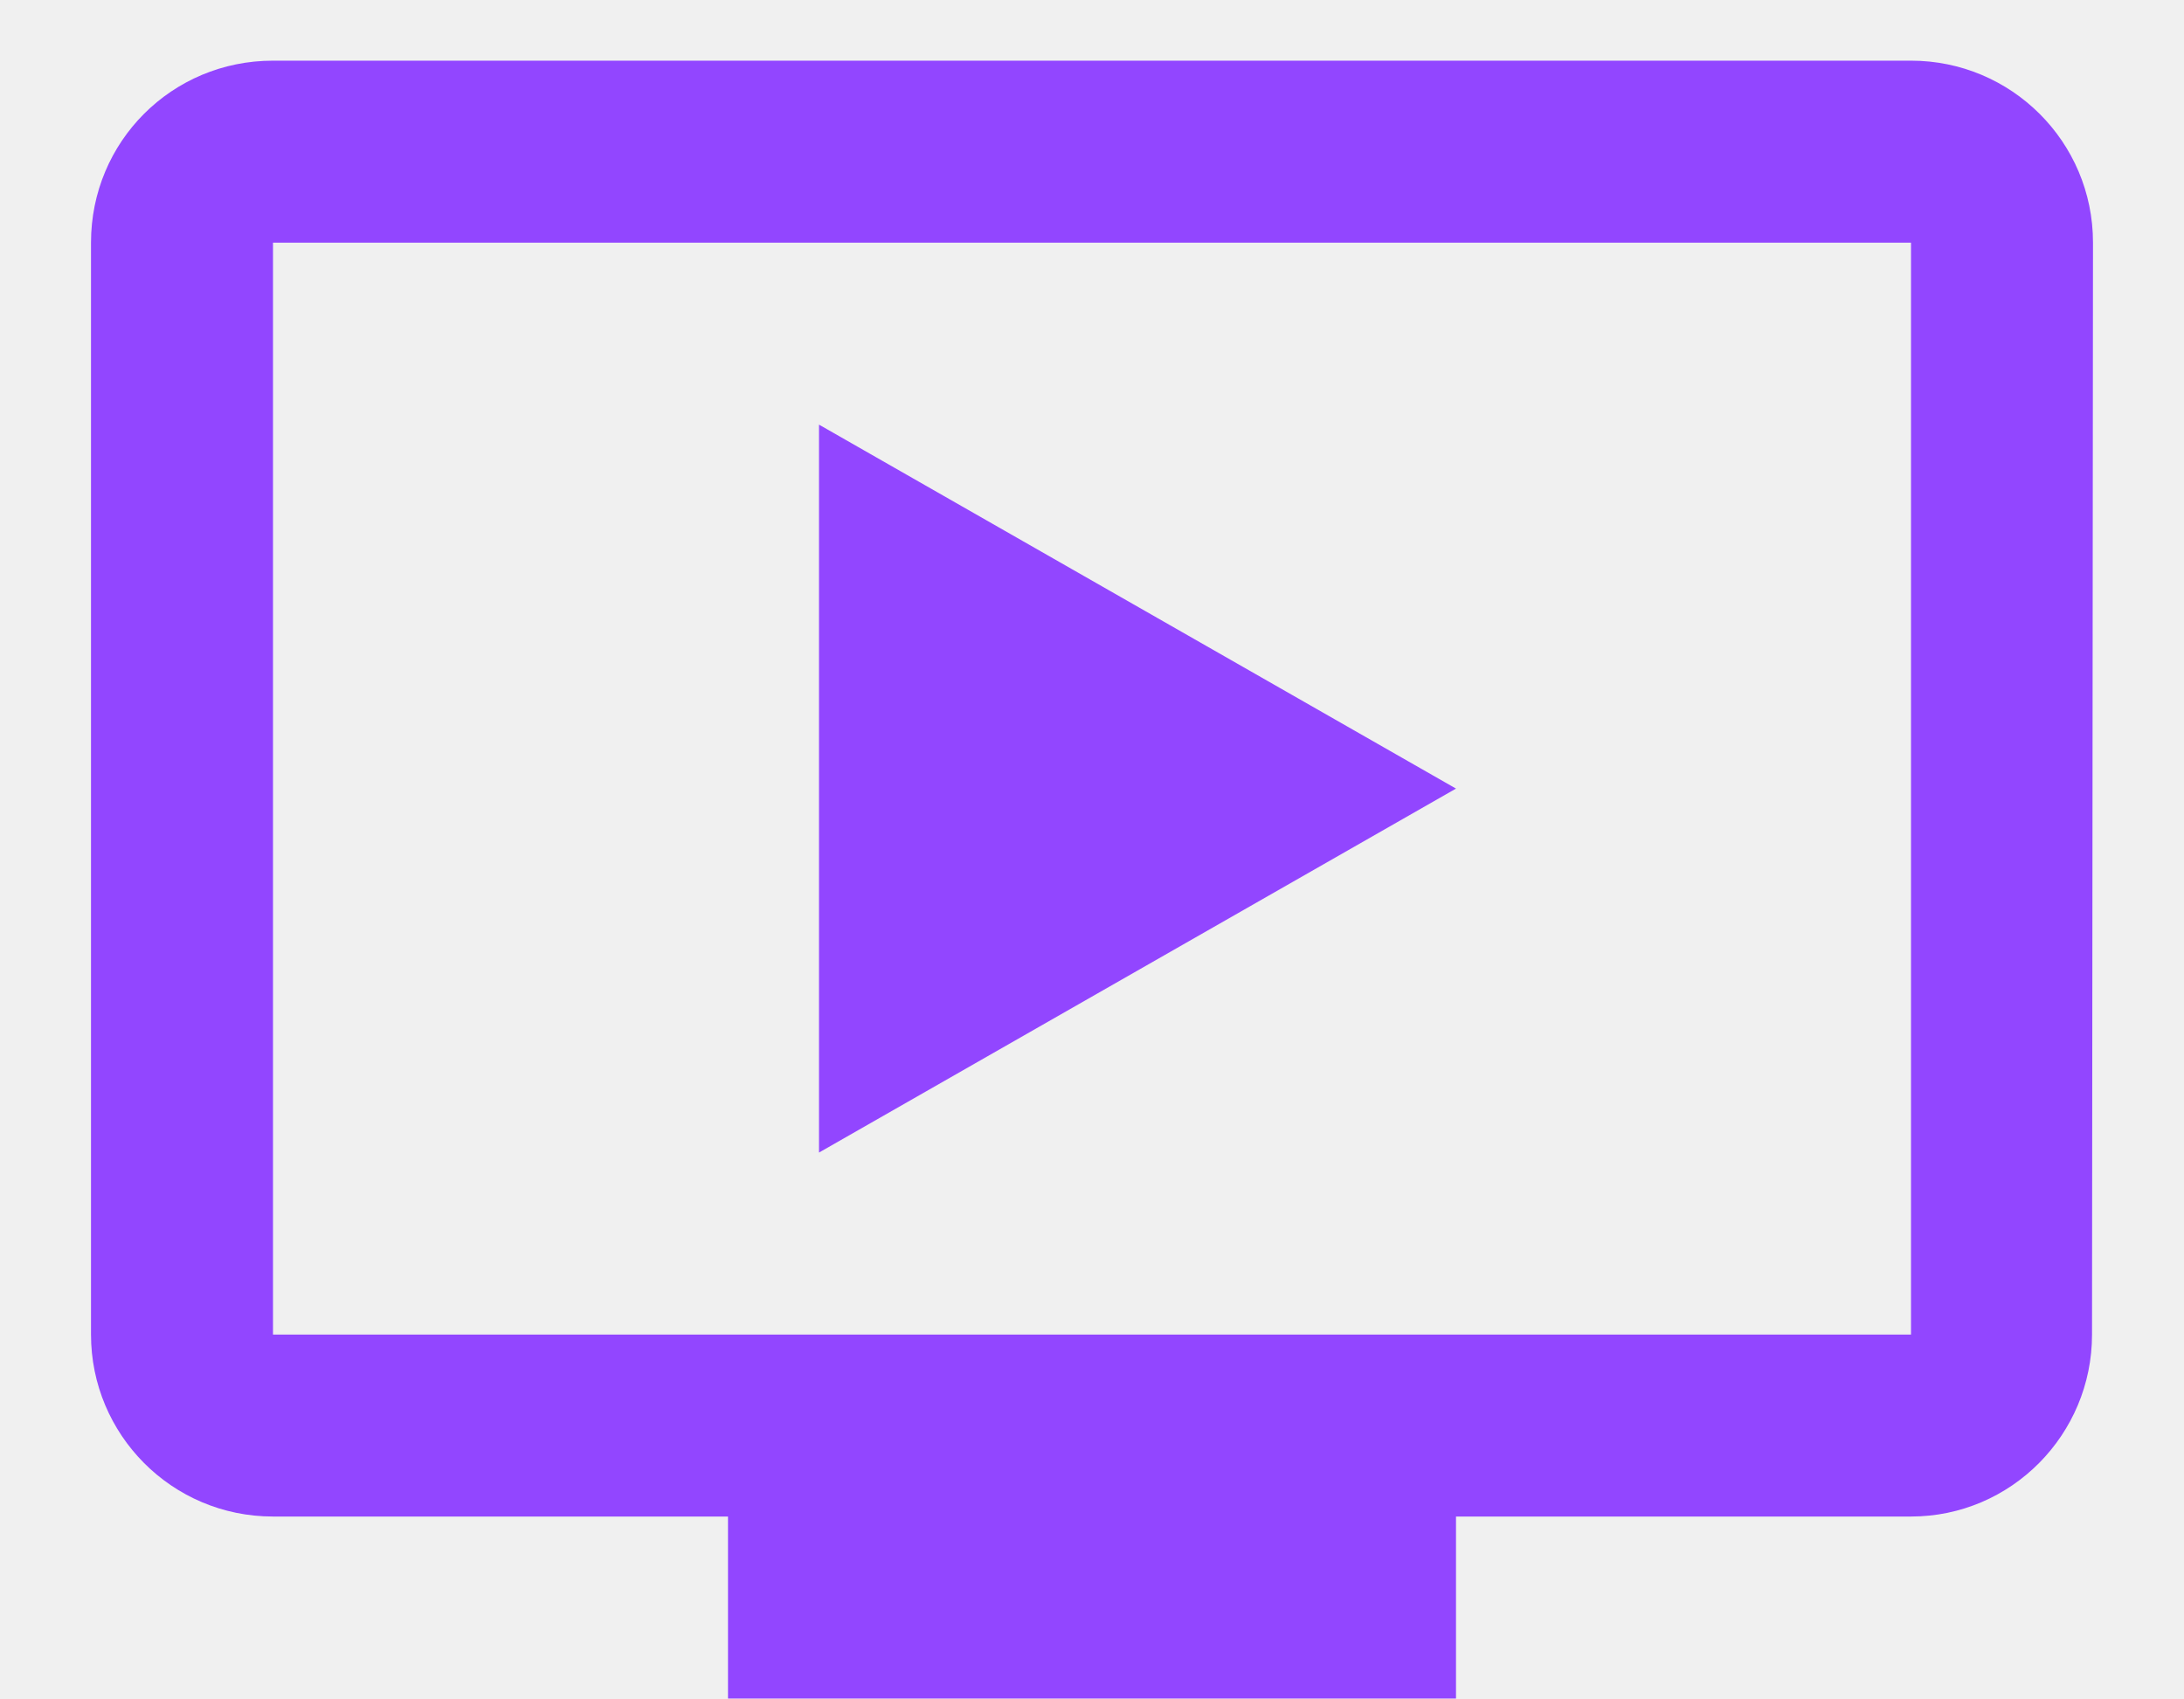
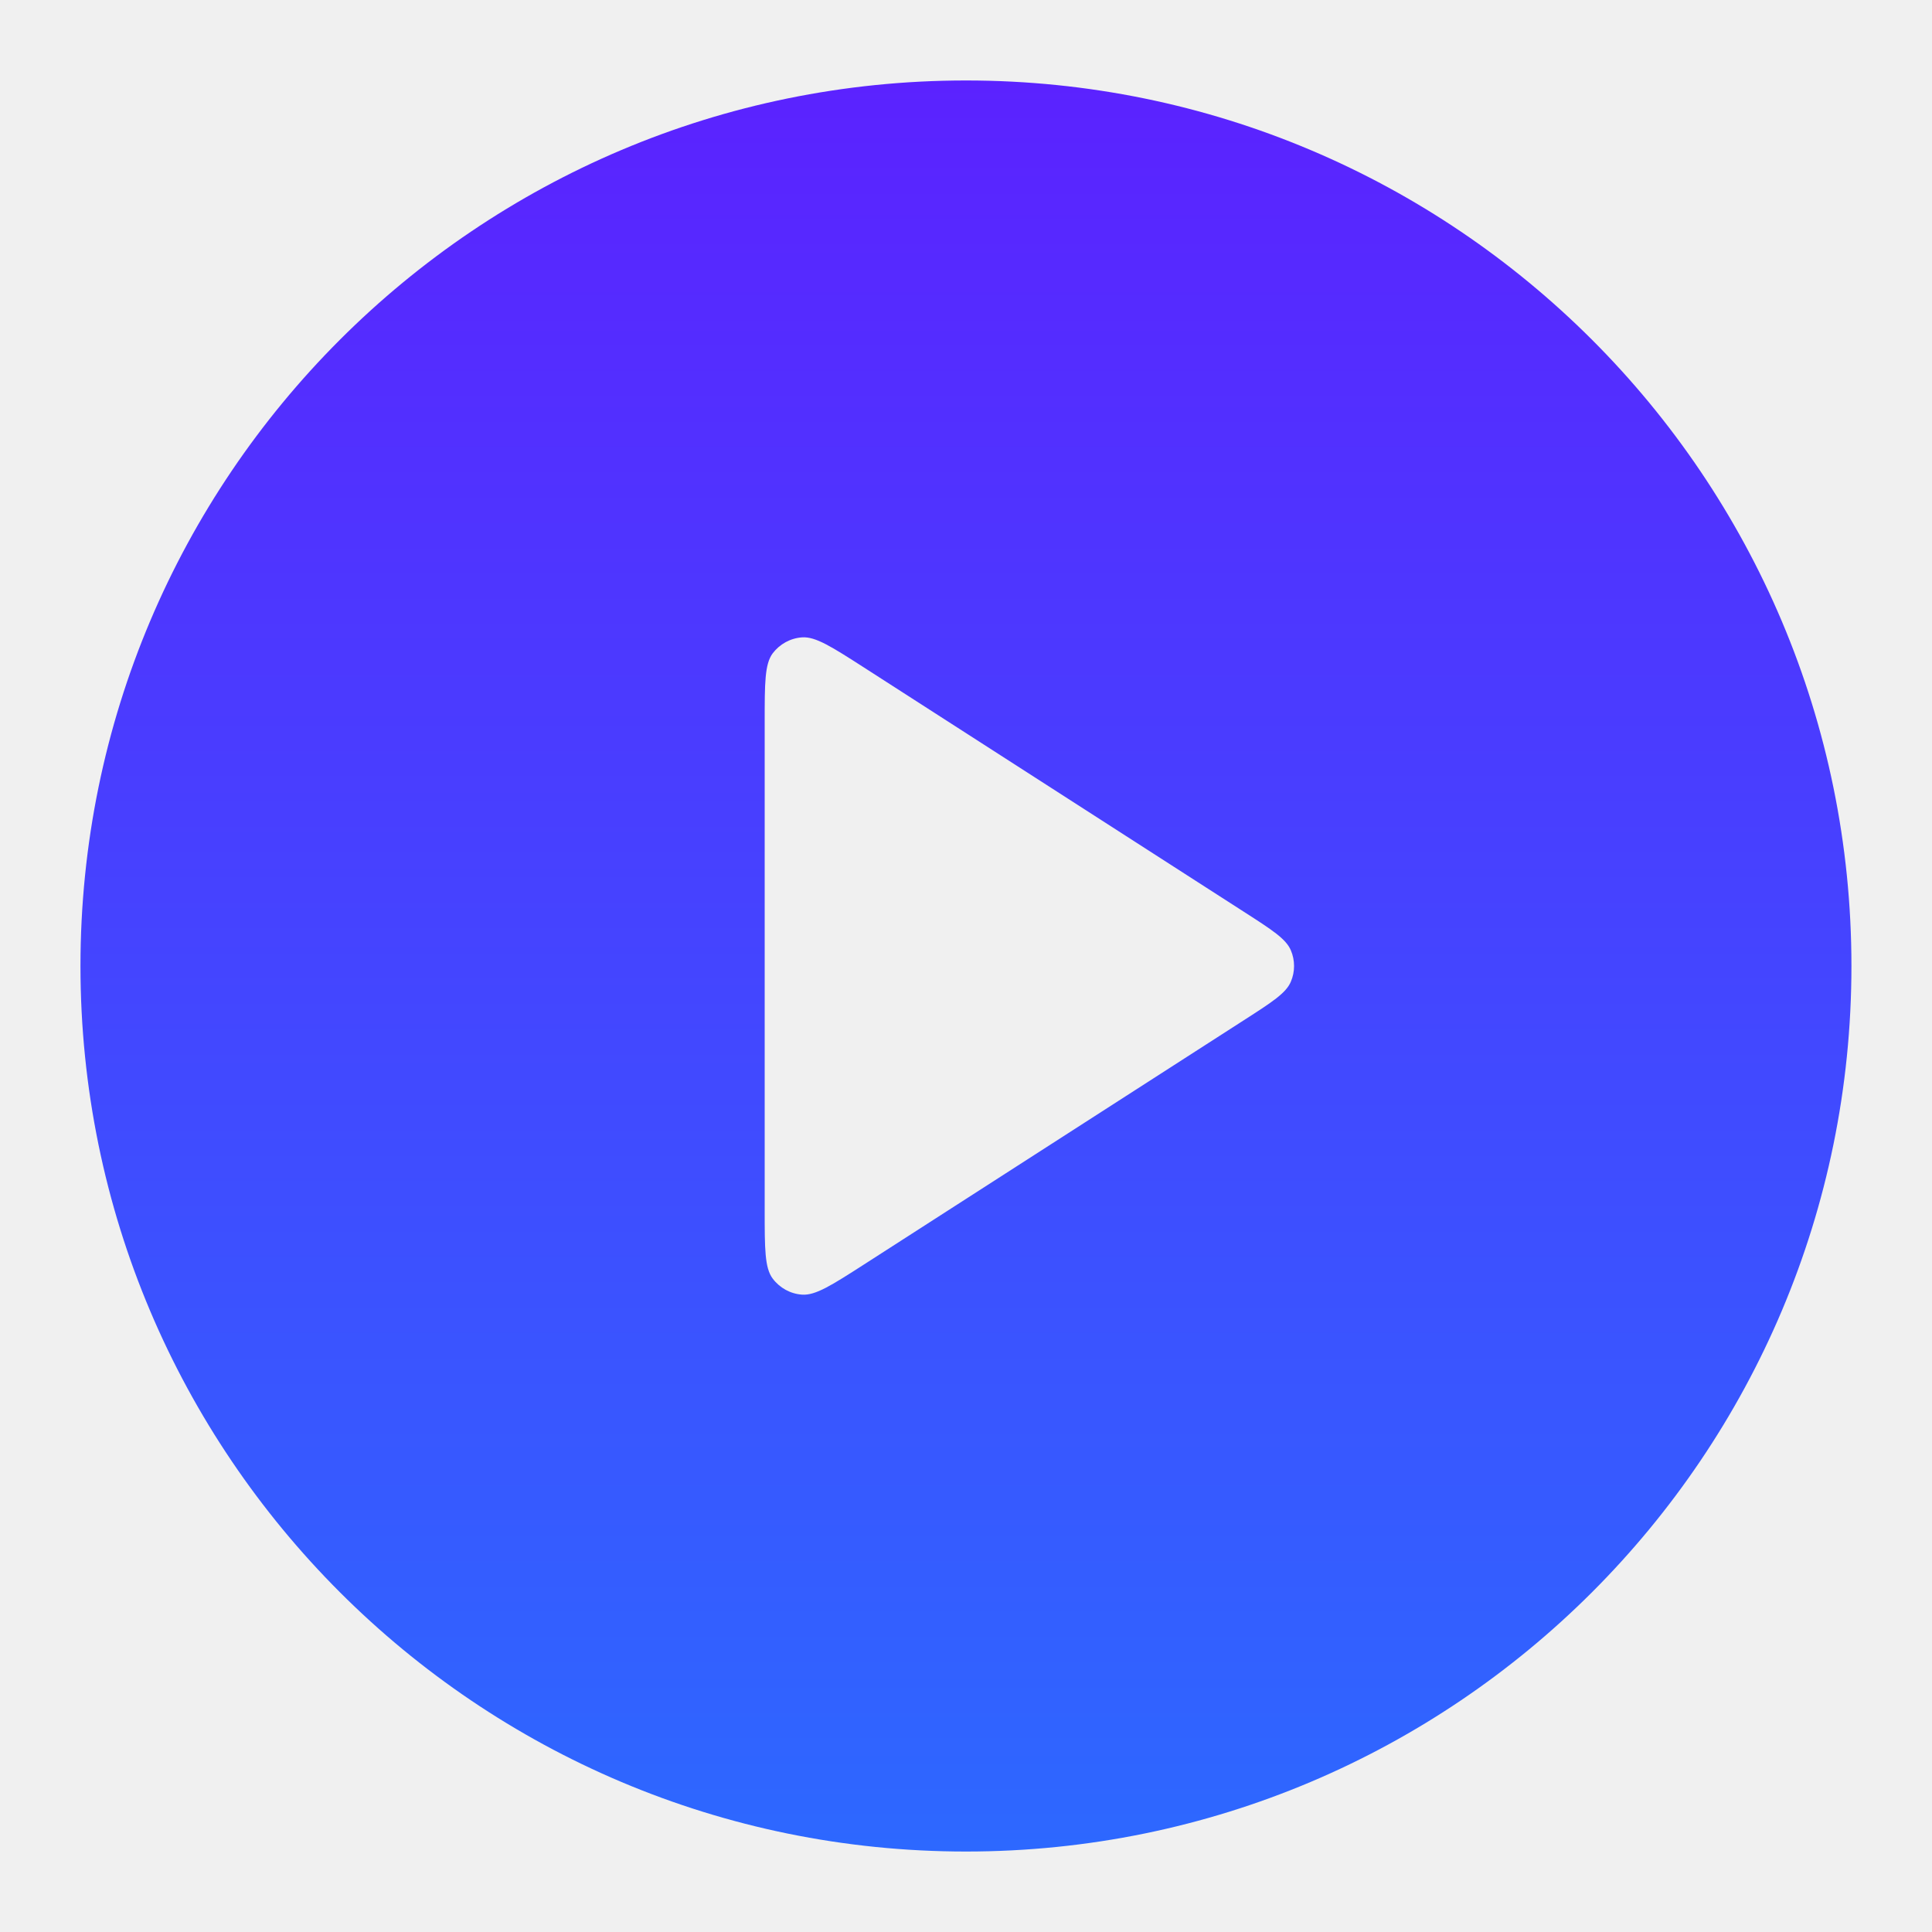
- <svg xmlns="http://www.w3.org/2000/svg" width="18" height="14" viewBox="0 0 18 14" fill="none">
-   <g clip-path="url(#clip0_8_8)">
-     <path d="M15.75 0.5H2.25C1.417 0.5 0.75 1.167 0.75 2V11C0.75 11.825 1.417 12.5 2.25 12.5H6V14H12V12.5H15.75C16.575 12.5 17.242 11.825 17.242 11L17.25 2C17.25 1.167 16.575 0.5 15.75 0.5ZM15.75 11H2.25V2H15.75V11ZM12 6.5L6.75 9.5V3.5L12 6.5Z" fill="#9246FF" />
-   </g>
+ <svg xmlns="http://www.w3.org/2000/svg" width="20" height="20" viewBox="0 0 20 20" fill="none">
+   <path fill-rule="evenodd" clip-rule="evenodd" d="M10 0.833C4.937 0.833 0.833 4.937 0.833 10C0.833 15.063 4.937 19.167 10 19.167C15.062 19.167 19.166 15.063 19.166 10C19.166 4.937 15.062 0.833 10 0.833ZM7.999 6.763C7.916 6.874 7.916 7.073 7.916 7.471V12.529C7.916 12.927 7.916 13.126 7.999 13.236C8.072 13.333 8.183 13.394 8.303 13.402C8.442 13.412 8.609 13.305 8.944 13.09L12.877 10.561C13.168 10.374 13.313 10.281 13.363 10.162C13.407 10.059 13.407 9.941 13.363 9.838C13.313 9.719 13.168 9.626 12.877 9.439L8.944 6.91C8.609 6.695 8.442 6.588 8.303 6.598C8.183 6.606 8.072 6.667 7.999 6.763Z" fill="url(#paint0_linear_2303_3163)" />
  <defs>
-     <clipPath id="clip0_8_8">
-       <rect width="18" height="14" fill="white" />
-     </clipPath>
+     <linearGradient id="paint0_linear_2303_3163" x1="10" y1="0.833" x2="10" y2="19.167" gradientUnits="userSpaceOnUse">
+       <stop stop-color="#5B22FF" />
+       <stop offset="1" stop-color="#2D68FF" />
+     </linearGradient>
  </defs>
</svg>
